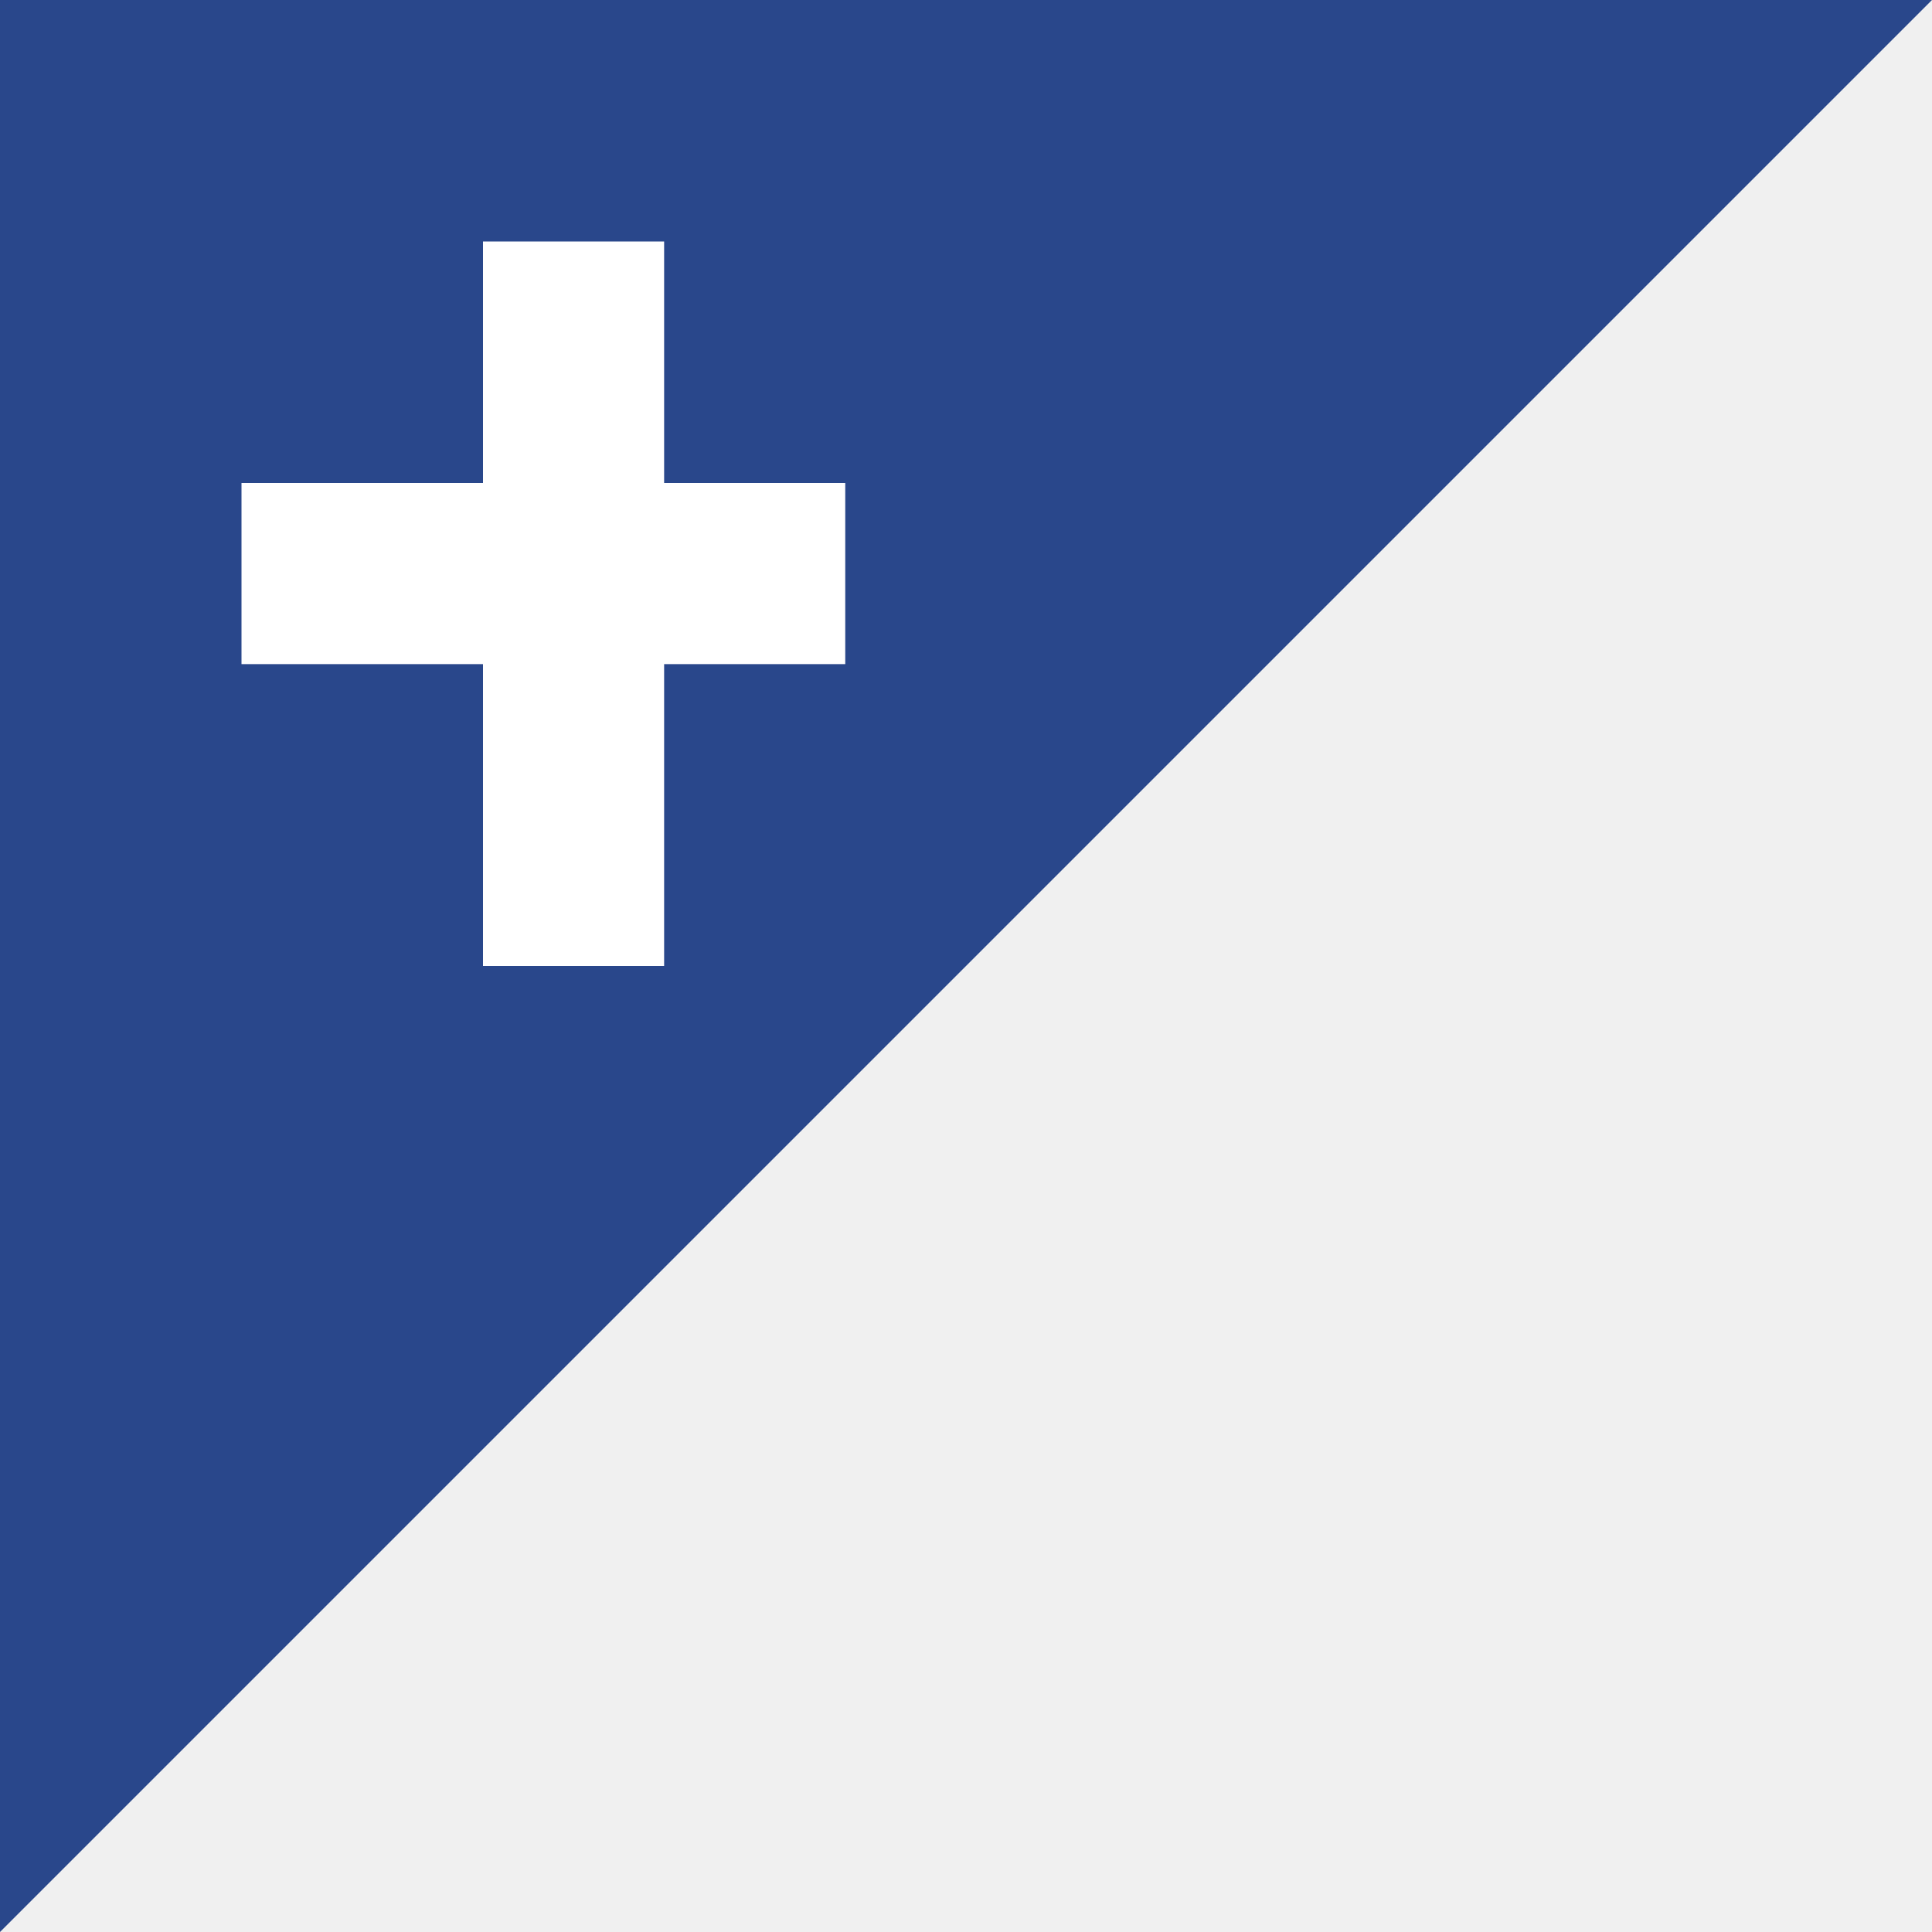
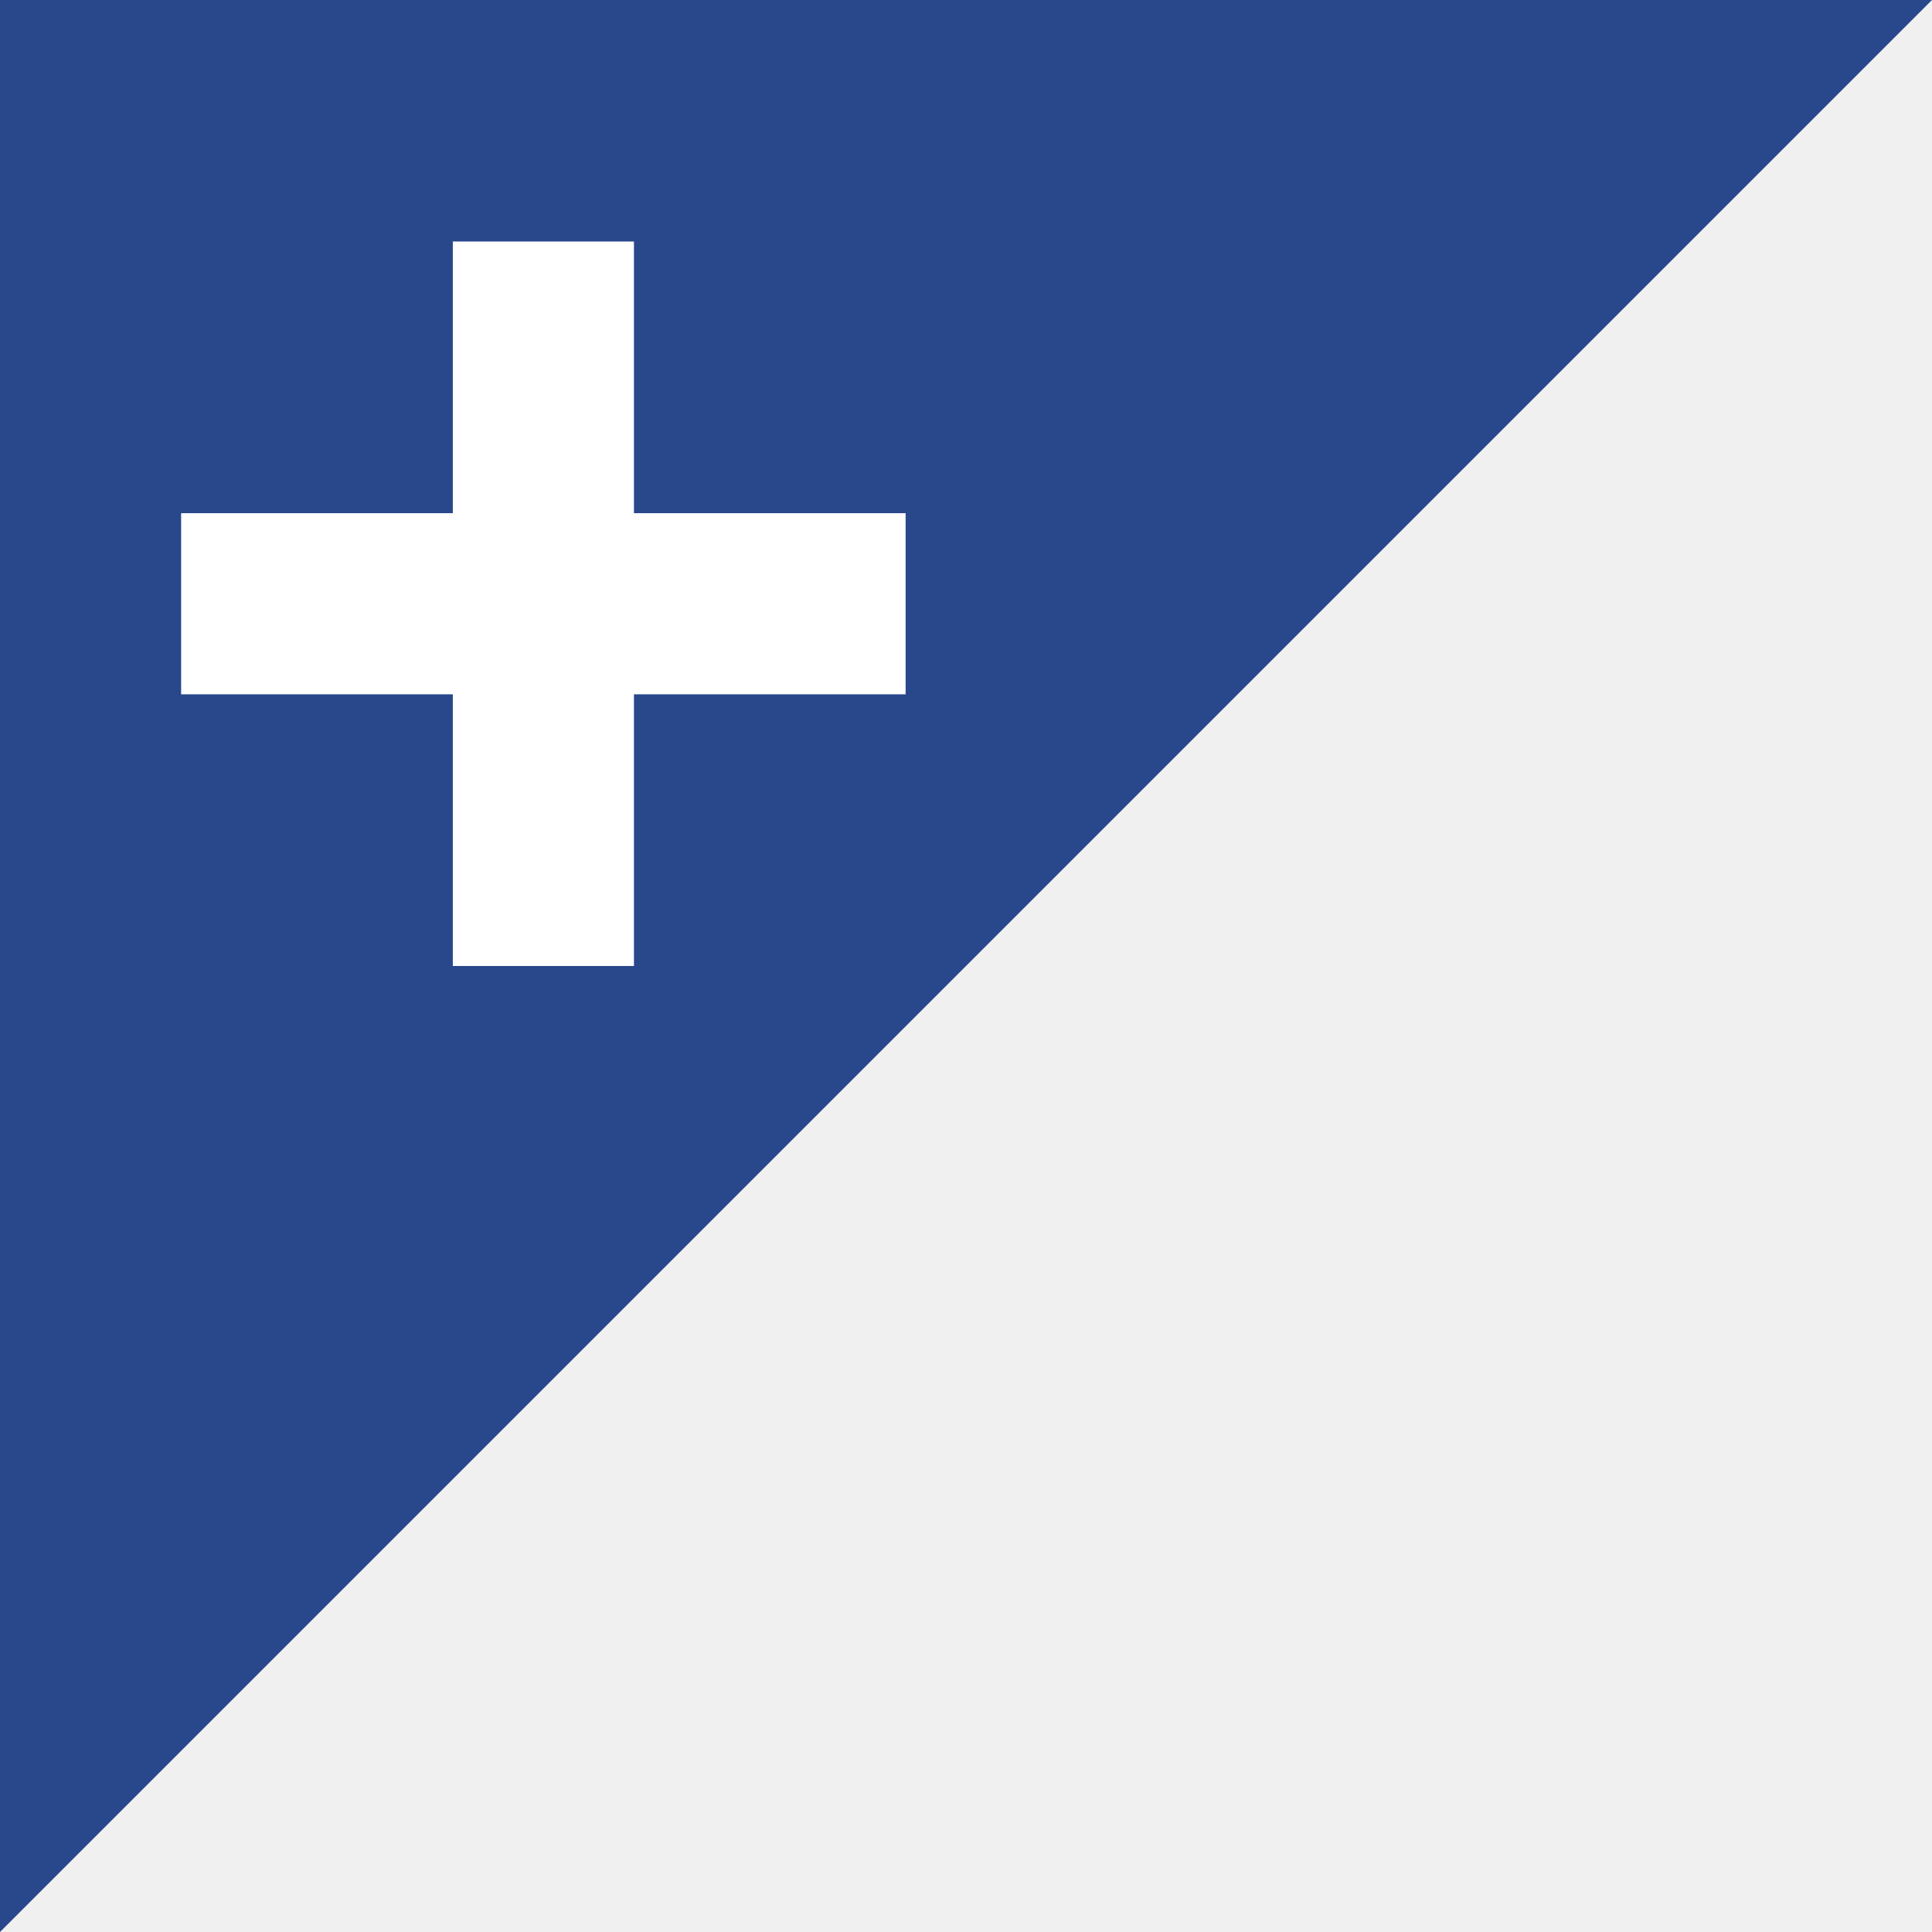
<svg xmlns="http://www.w3.org/2000/svg" width="16" height="16" viewBox="0 0 16 16">
  <polygon points="0,0 16,0 0,16" fill="#29478B" stroke="none" />
-   <rect x="4" y="2" width="1.5" height="6" fill="white" />
-   <rect x="2" y="4" width="5" height="1.5" fill="white" />
+   <rect x="3.75" y="2" width="1.5" height="6" fill="white" />
+   <rect x="1.5" y="4.25" width="6" height="1.5" fill="white" />
</svg>
